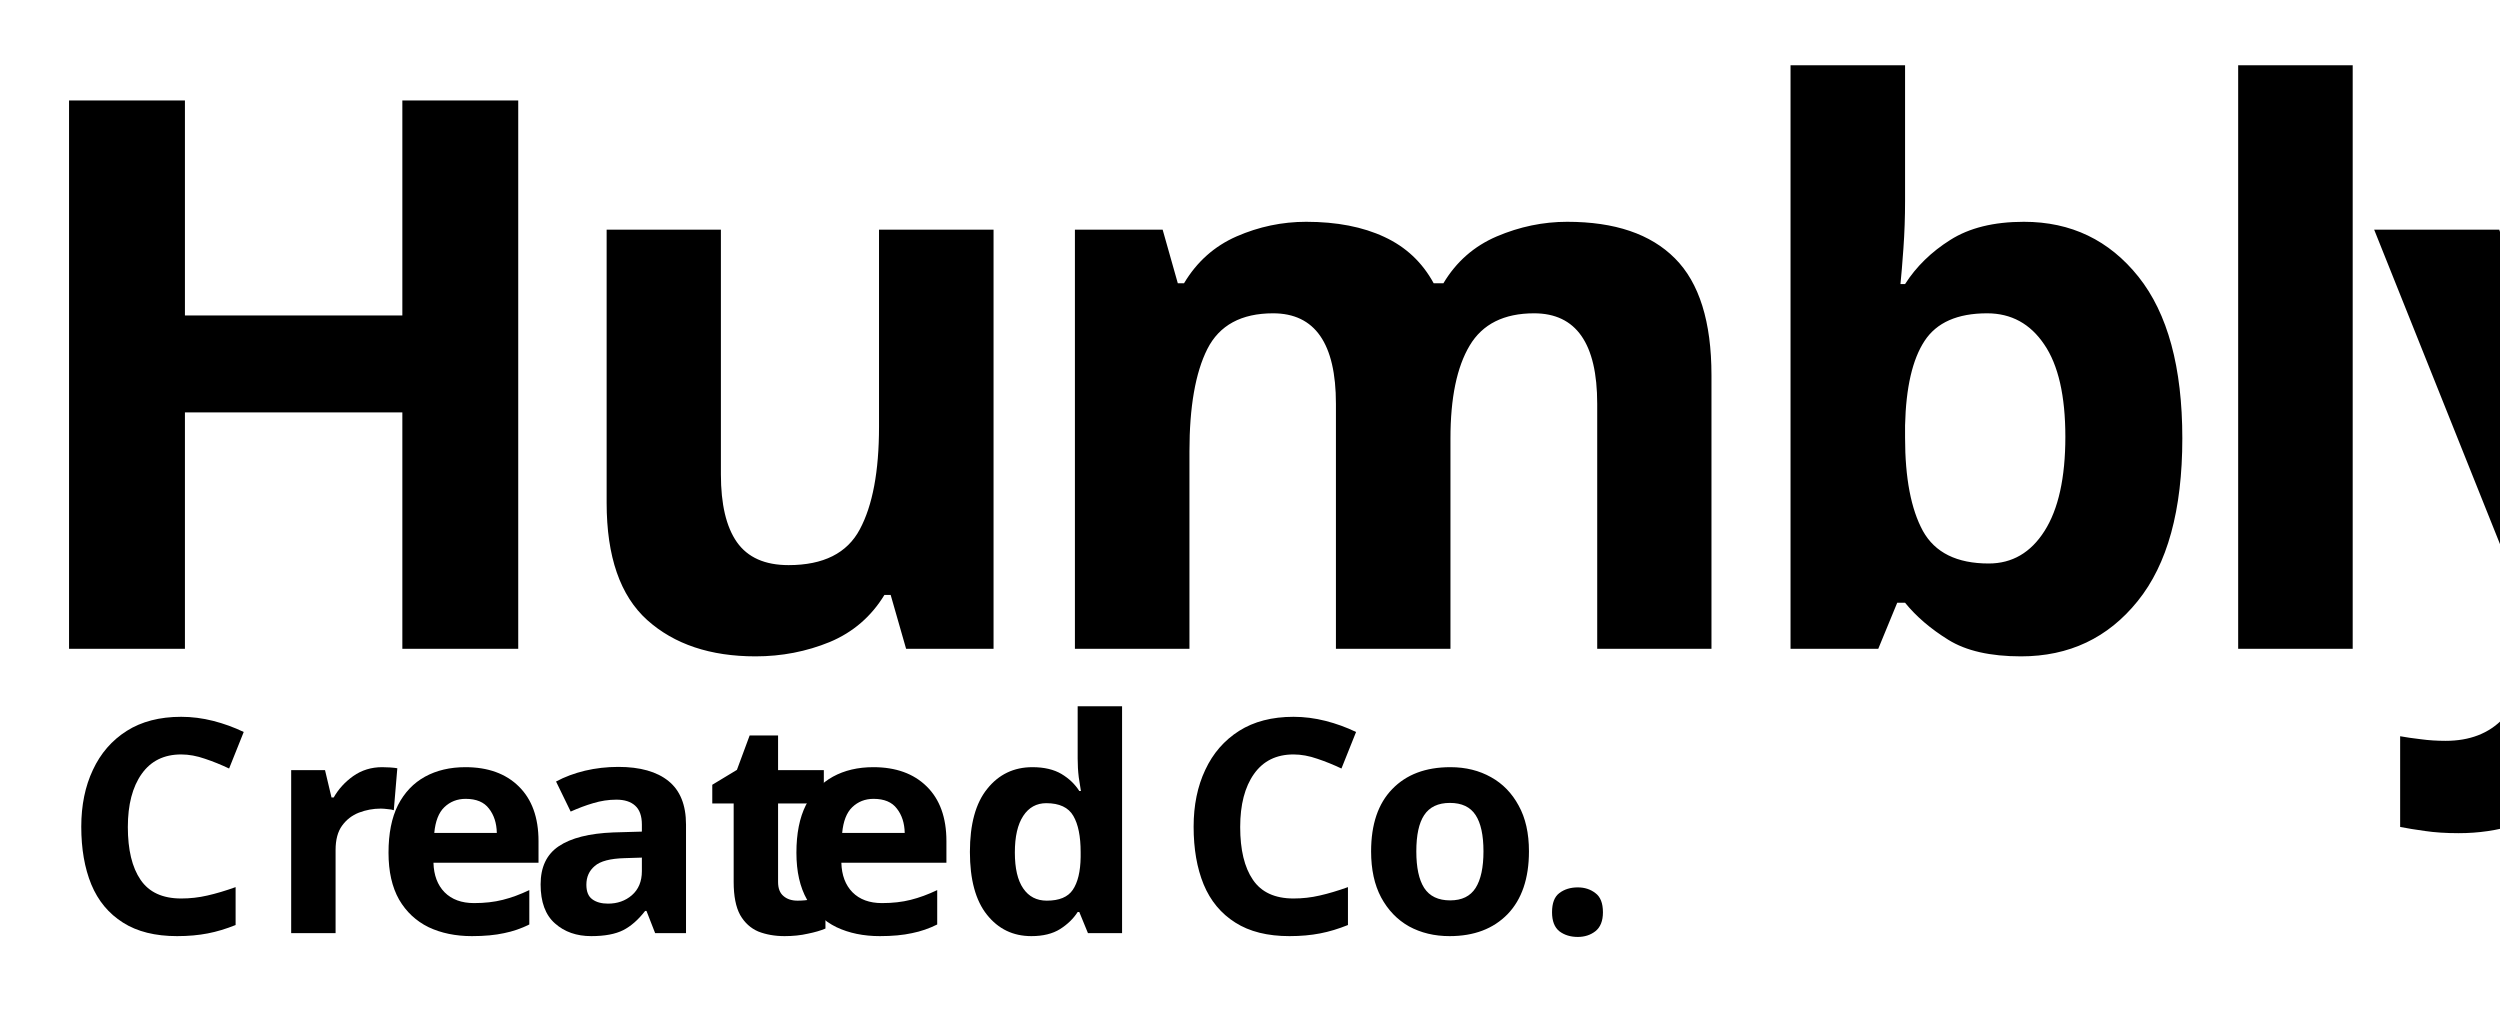
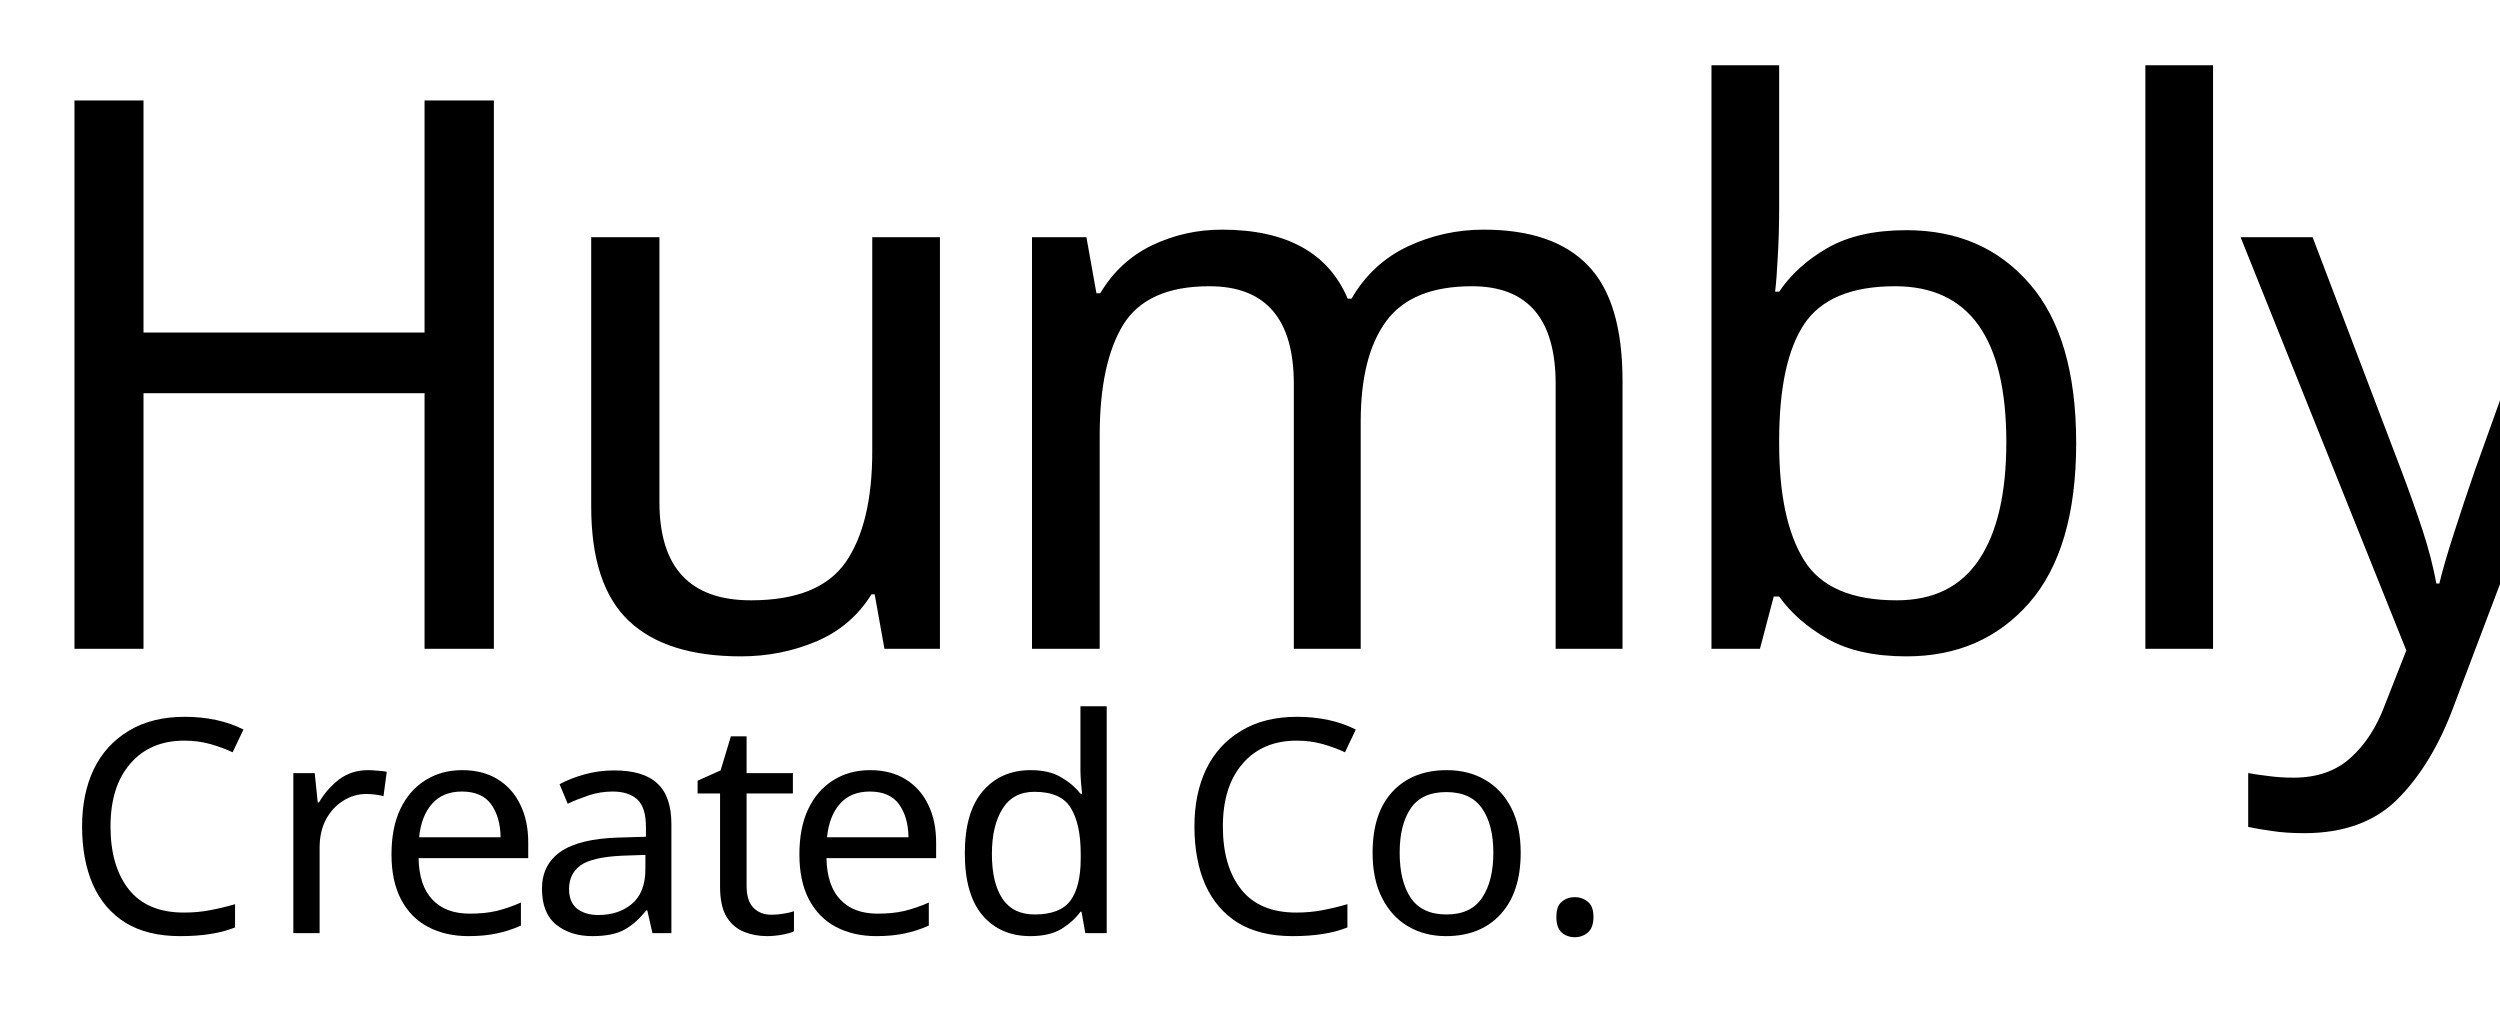
<svg xmlns="http://www.w3.org/2000/svg" viewBox="0 0 144.27 58.23">
  <defs>
-     <style>.cls-1{font-size:44.31px;font-family:HKGrotesk-Bold, HK Grotesk;font-weight:700;letter-spacing:-0.05em;}.cls-1,.cls-2{}.cls-2{font-size:17.23px;font-family:HKGrotesk-SemiBold, HK Grotesk;font-weight:600;letter-spacing:-0.02em;}.cls-3{letter-spacing:-0.04em;}.cls-4{letter-spacing:-0.01em;}.cls-5{letter-spacing:-0.01em;}.cls-6{letter-spacing:-0.01em;}.cls-7{letter-spacing:-0.03em;}</style>
+     <style>.cls-1{font-size:44.31px;font-family: HKBold,sans-serif;letter-spacing:-0.05em;}.cls-1,.cls-2{}.cls-2{font-size:17.23px;font-family: HKSemibold,sans-serif;letter-spacing:-0.02em;}.cls-3{letter-spacing:-0.04em;}.cls-4{letter-spacing:-0.01em;}.cls-5{letter-spacing:-0.01em;}.cls-6{letter-spacing:-0.01em;}.cls-7{letter-spacing:-0.03em;}</style>
  </defs>
  <g id="Layer_2" data-name="Layer 2">
    <g id="_1" data-name="1">
      <text class="cls-1" transform="translate(0 37.44)">Humbly</text>
      <text class="cls-2" transform="translate(3.69 53.85)">C<tspan class="cls-3" x="11.77" y="0">r</tspan>
        <tspan class="cls-4" x="17.95" y="0">e</tspan>
        <tspan class="cls-5" x="26.79" y="0">at</tspan>
        <tspan class="cls-6" x="41.49" y="0">ed </tspan>
        <tspan class="cls-7" x="64.19" y="0">Co</tspan>
        <tspan class="cls-6" x="84.89" y="0">.</tspan>
      </text>
    </g>
  </g>
</svg>
